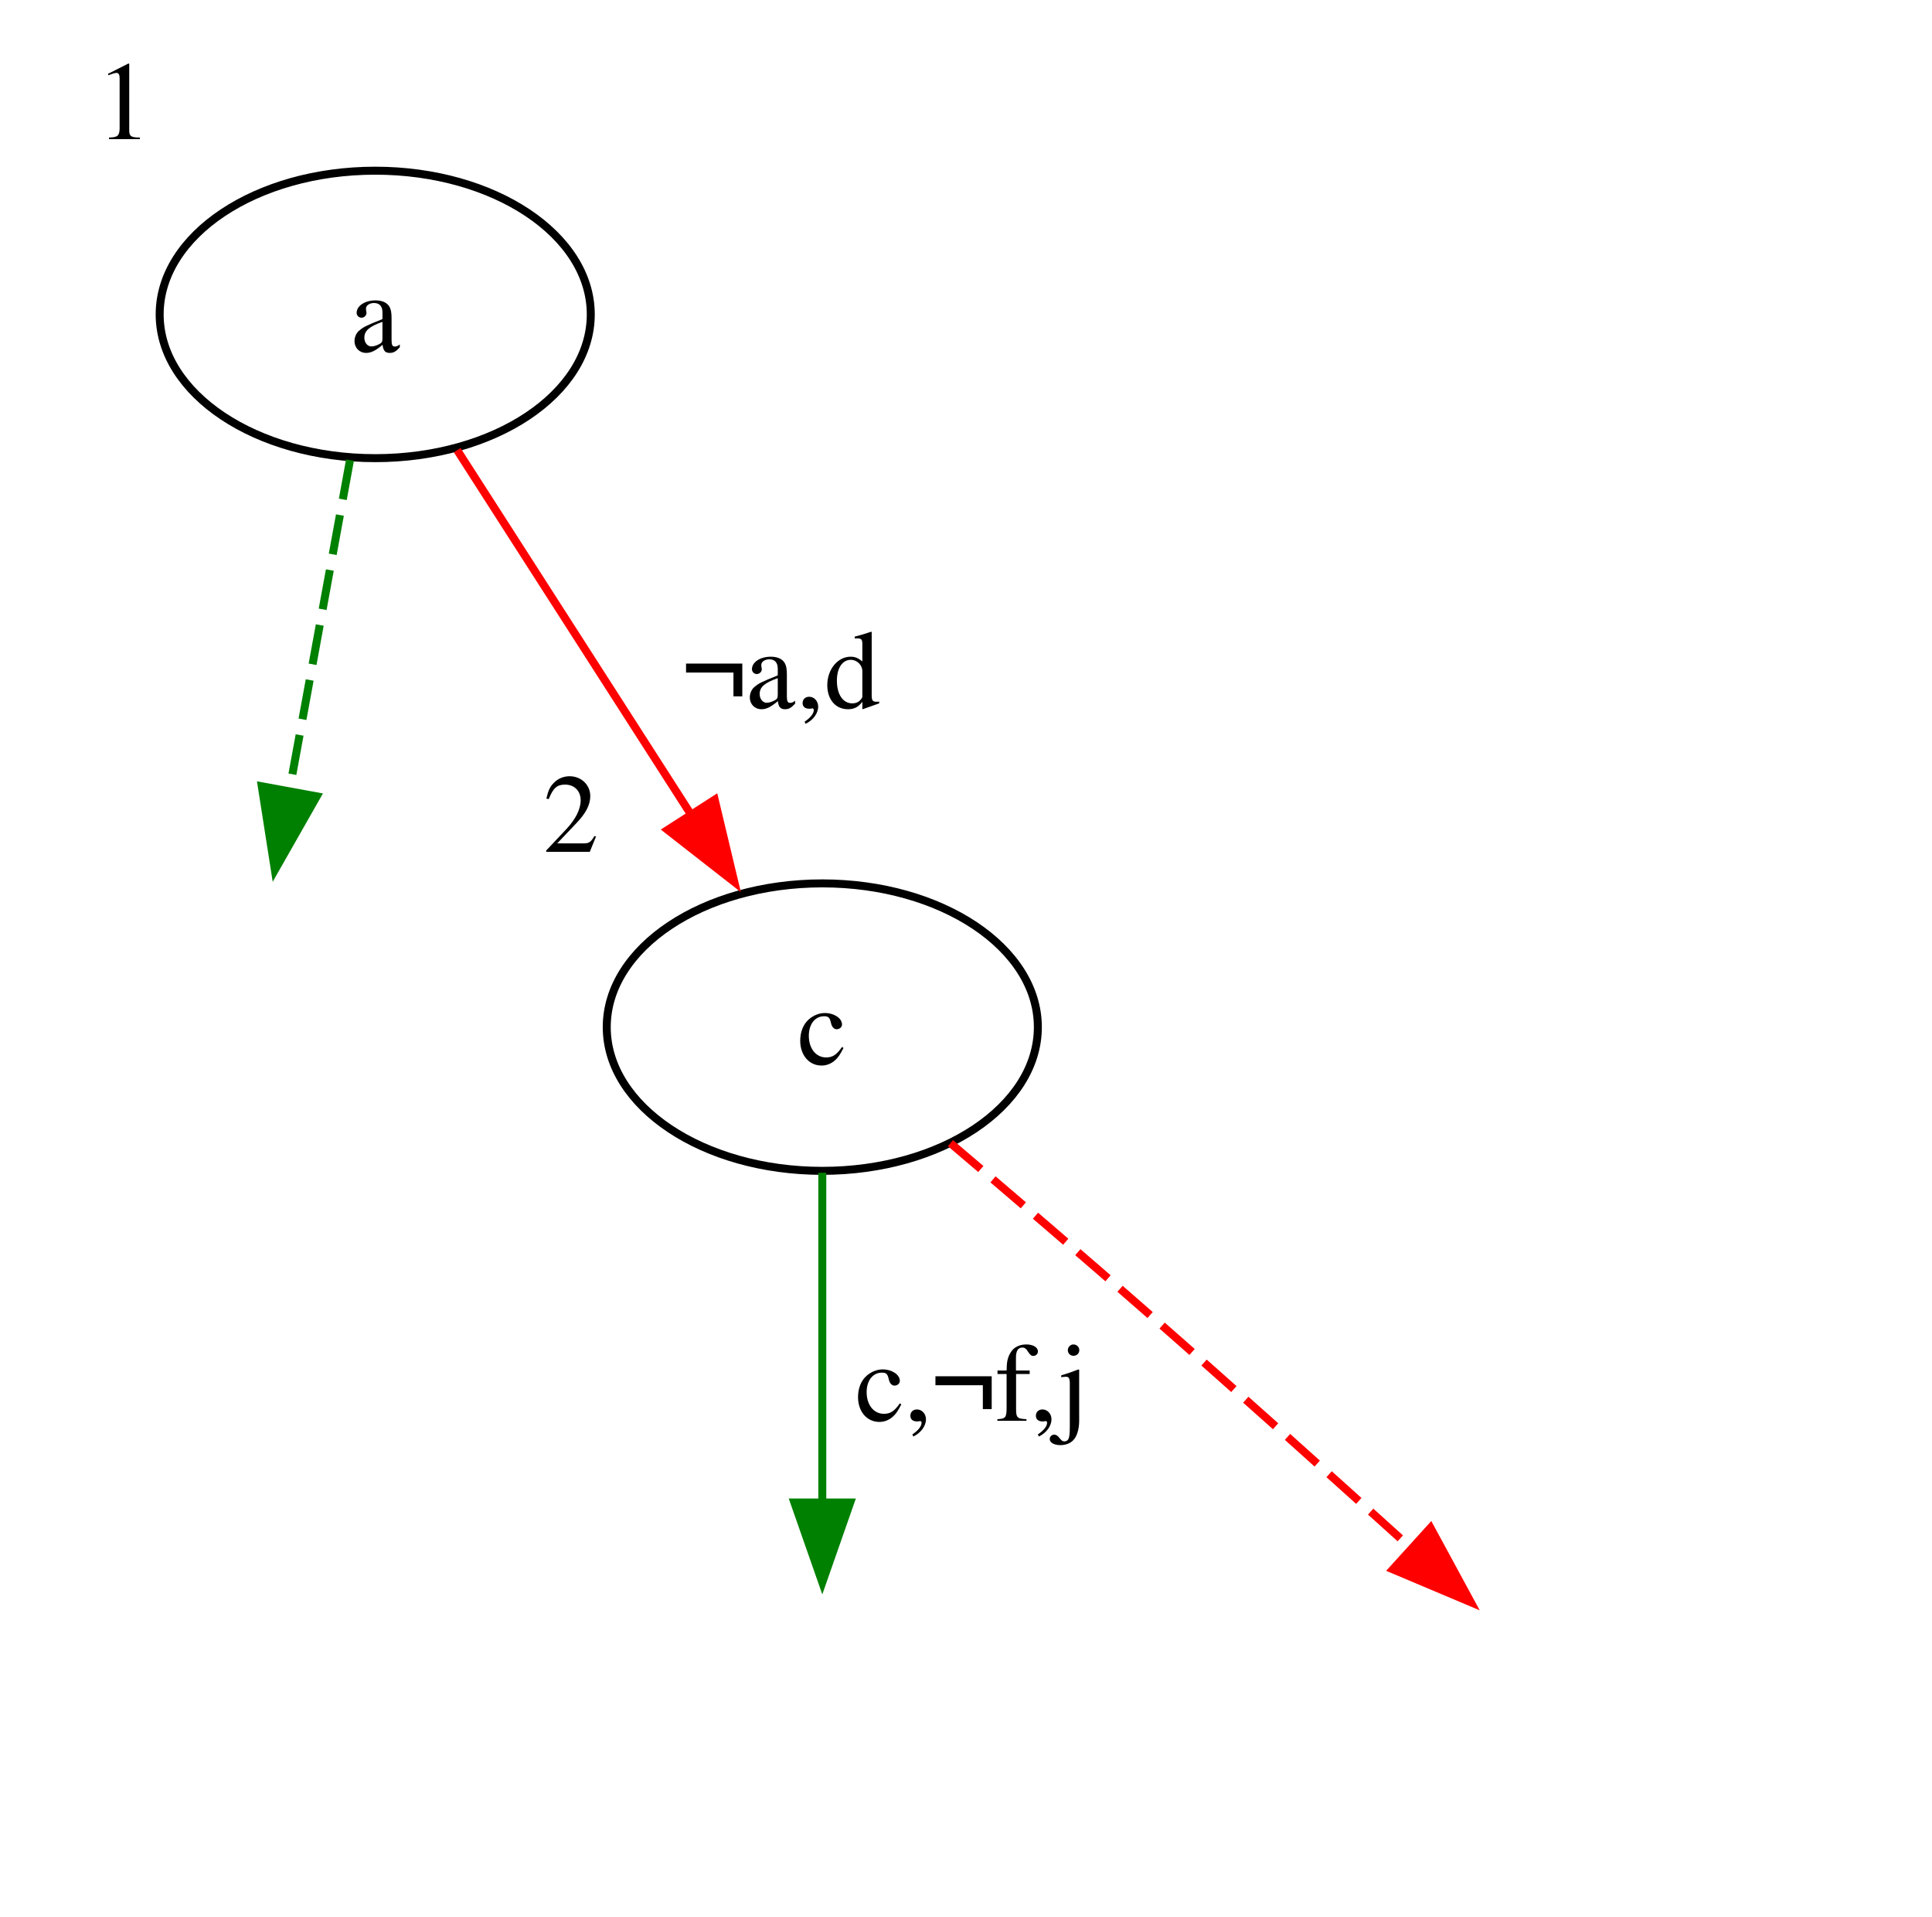
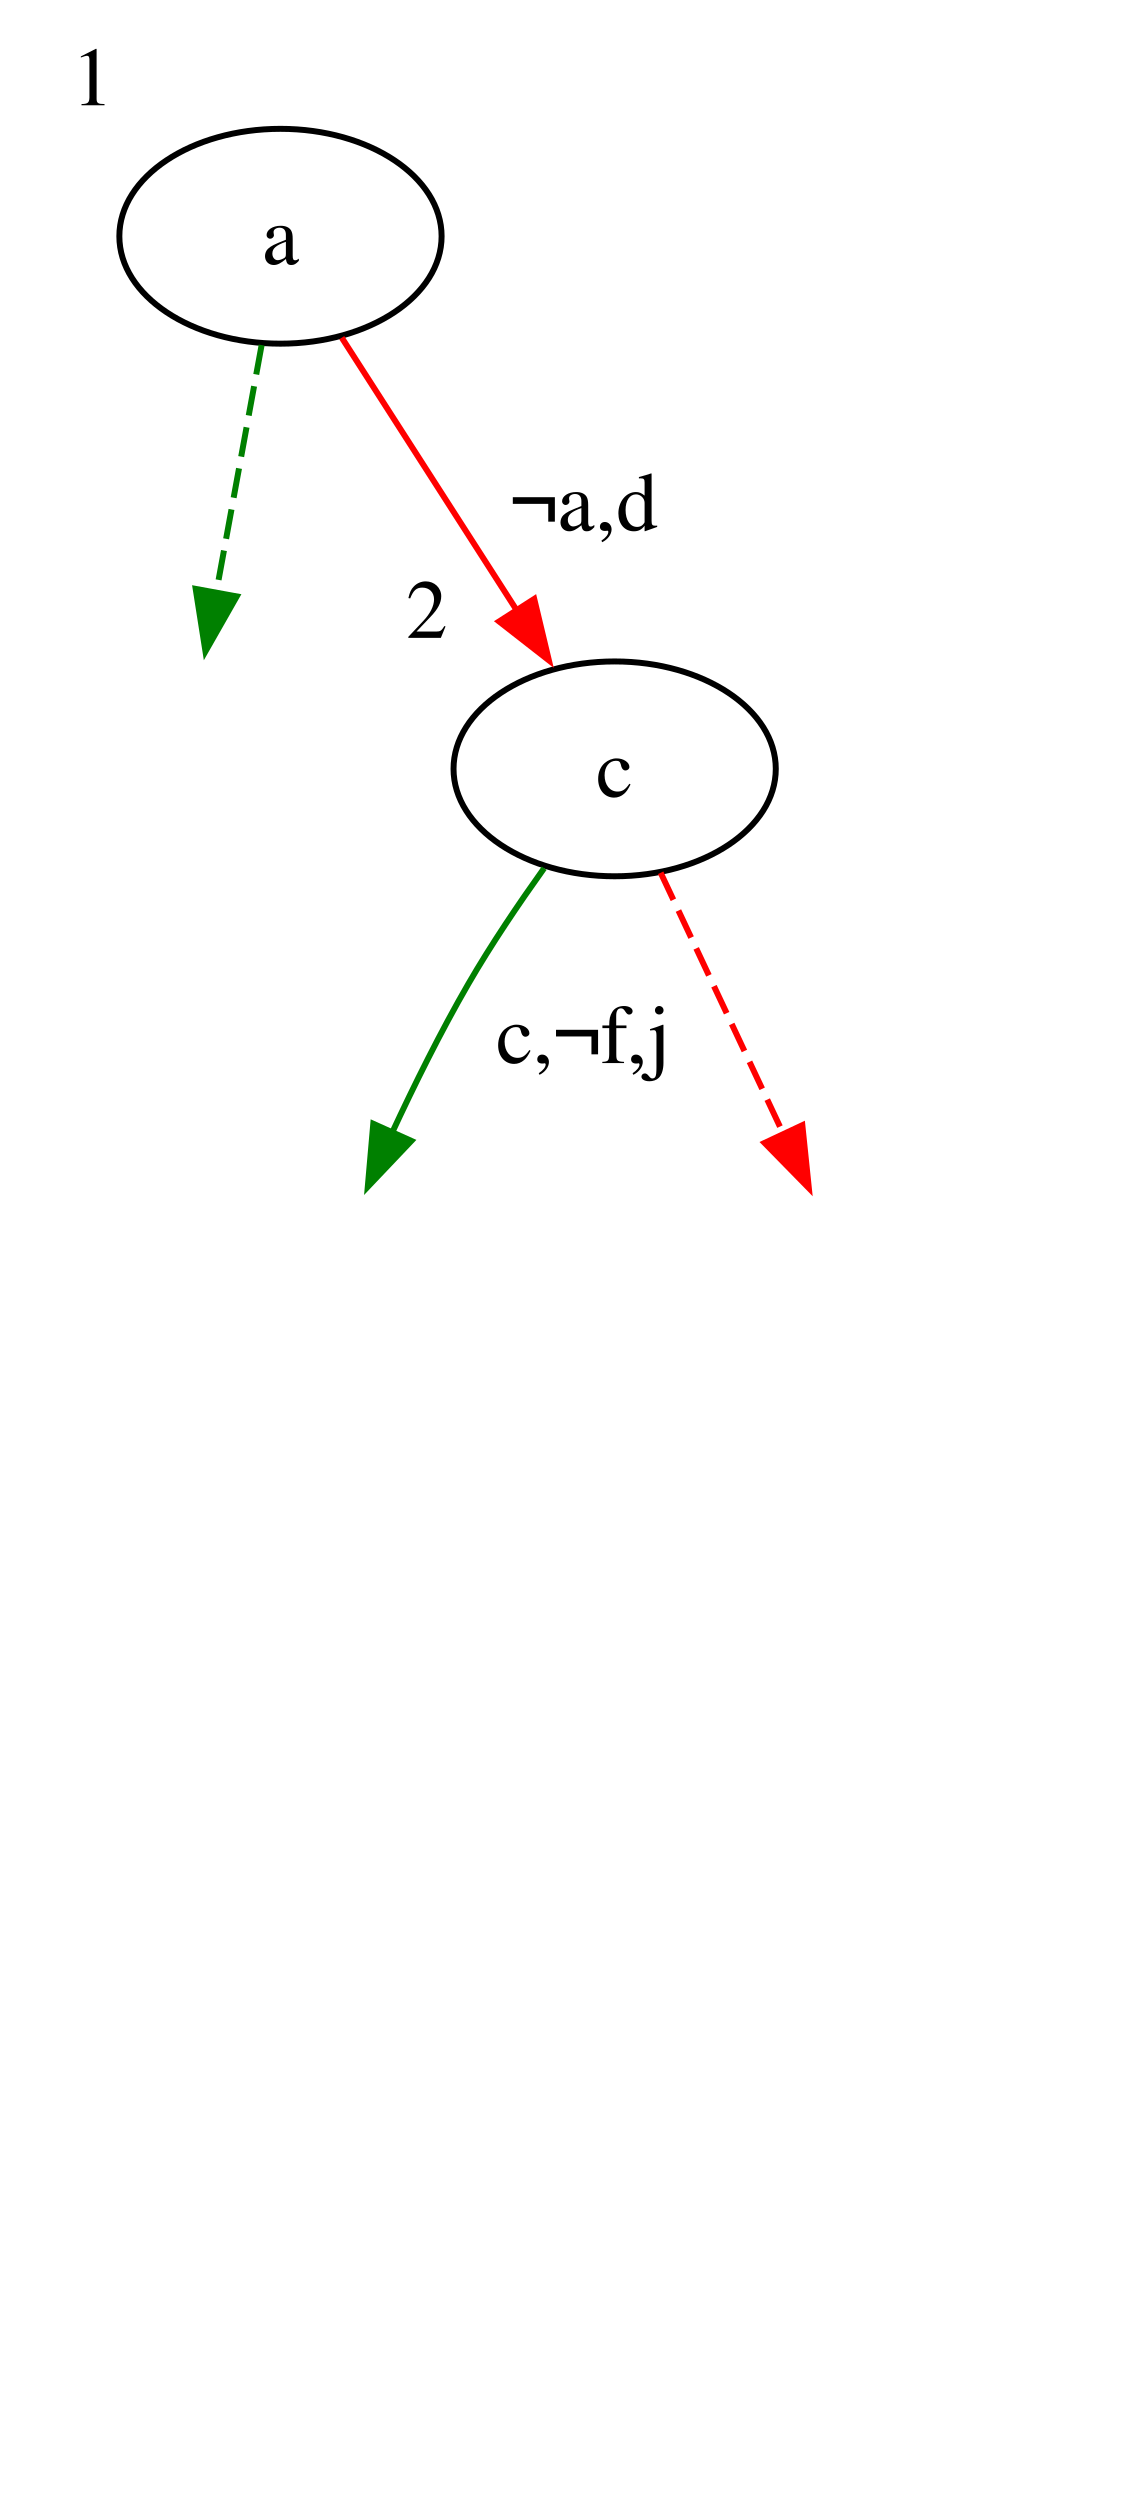
- <svg xmlns="http://www.w3.org/2000/svg" width="242pt" height="240pt" viewBox="0.00 0.00 242.00 239.75">
-   <g id="graph0" class="graph" transform="scale(1 1) rotate(0) translate(4 235.75)">
+ <svg xmlns="http://www.w3.org/2000/svg" width="189pt" height="418pt" viewBox="0.00 0.00 189.42 418.25">
+   <g id="graph0" class="graph" transform="scale(1 1) rotate(0) translate(4 414.25)">
    <g id="node1" class="node">
</g>
    <g id="node2" class="node">
</g>
    <g id="node3" class="node">
</g>
    <g id="node4" class="node">
-       <ellipse fill="none" stroke="black" cx="43" cy="-196.5" rx="27" ry="18" />
-       <text text-anchor="middle" x="43" y="-191.82" font-family="Times,serif" font-size="14.00">a</text>
-       <text text-anchor="middle" x="11.5" y="-218.45" font-family="Times,serif" font-size="14.00">1</text>
+       <ellipse fill="none" stroke="black" cx="43" cy="-375" rx="27" ry="18" />
+       <text text-anchor="middle" x="43" y="-370.32" font-family="Times,serif" font-size="14.00">a</text>
+       <text text-anchor="middle" x="11.5" y="-396.95" font-family="Times,serif" font-size="14.00">1</text>
    </g>
    <g id="edge1" class="edge">
-       <path fill="none" stroke="green" stroke-dasharray="5,2" d="M39.84,-178.26C37.67,-166.43 34.74,-150.45 32.23,-136.75" />
-       <polygon fill="green" stroke="green" points="35.67,-136.15 30.43,-126.94 28.79,-137.41 35.67,-136.15" />
+       <path fill="none" stroke="green" stroke-dasharray="5,2" d="M39.84,-356.76C37.67,-344.93 34.74,-328.95 32.23,-315.25" />
+       <polygon fill="green" stroke="green" points="35.67,-314.65 30.43,-305.44 28.79,-315.91 35.67,-314.65" />
    </g>
    <g id="node5" class="node">
-       <ellipse fill="none" stroke="black" cx="99" cy="-107.25" rx="27" ry="18" />
-       <text text-anchor="middle" x="99" y="-102.58" font-family="Times,serif" font-size="14.00">c</text>
-       <text text-anchor="middle" x="67.5" y="-129.2" font-family="Times,serif" font-size="14.00">2</text>
+       <ellipse fill="none" stroke="black" cx="99" cy="-285.75" rx="27" ry="18" />
+       <text text-anchor="middle" x="99" y="-281.07" font-family="Times,serif" font-size="14.00">c</text>
+       <text text-anchor="middle" x="67.5" y="-307.7" font-family="Times,serif" font-size="14.00">2</text>
    </g>
    <g id="edge2" class="edge">
-       <path fill="none" stroke="red" d="M53.27,-179.5C61.48,-166.71 73.14,-148.53 82.64,-133.74" />
-       <polygon fill="red" stroke="red" points="85.52,-135.73 87.98,-125.43 79.63,-131.95 85.52,-135.73" />
-       <text text-anchor="middle" x="93.88" y="-147.2" font-family="Times,serif" font-size="14.00">¬a,d</text>
+       <path fill="none" stroke="red" d="M53.27,-358C61.48,-345.21 73.14,-327.03 82.64,-312.24" />
+       <polygon fill="red" stroke="red" points="85.52,-314.23 87.98,-303.93 79.63,-310.45 85.52,-314.23" />
+       <text text-anchor="middle" x="93.88" y="-325.7" font-family="Times,serif" font-size="14.00">¬a,d</text>
    </g>
    <g id="edge4" class="edge">
-       <path fill="none" stroke="red" stroke-dasharray="5,2" d="M115.05,-92.72C122.65,-86.27 131.84,-78.41 140,-71.25 150.88,-61.71 162.76,-51.04 172.93,-41.85" />
-       <polygon fill="red" stroke="red" points="175.18,-44.54 180.23,-35.23 170.47,-39.35 175.18,-44.54" />
+       <path fill="none" stroke="red" stroke-dasharray="5,2" d="M106.71,-268.34C112.52,-255.99 120.6,-238.79 127.34,-224.43" />
+       <polygon fill="red" stroke="red" points="130.45,-226.04 131.54,-215.5 124.12,-223.07 130.45,-226.04" />
    </g>
    <g id="node6" class="node">
</g>
    <g id="edge3" class="edge">
-       <path fill="none" stroke="green" d="M99,-89.01C99,-77.18 99,-61.2 99,-47.5" />
-       <polygon fill="green" stroke="green" points="102.5,-47.72 99,-37.72 95.5,-47.72 102.5,-47.72" />
-       <text text-anchor="middle" x="117.75" y="-57.95" font-family="Times,serif" font-size="14.00">c,¬f,j</text>
+       <path fill="none" stroke="green" d="M87.18,-269.1C82.95,-263.18 78.29,-256.3 74.5,-249.75 69.89,-241.79 65.44,-232.82 61.62,-224.59" />
+       <polygon fill="green" stroke="green" points="64.93,-223.41 57.63,-215.72 58.55,-226.28 64.93,-223.41" />
+       <text text-anchor="middle" x="93.75" y="-236.45" font-family="Times,serif" font-size="14.00">c,¬f,j</text>
    </g>
    <g id="edge5" class="edge">
</g>
+     <g id="edge7" class="edge">
+ </g>
+     <g id="node7" class="node">
+ </g>
+     <g id="edge6" class="edge">
+ </g>
+     <g id="node8" class="node">
+ </g>
+     <g id="edge8" class="edge">
+ </g>
+     <g id="node9" class="node">
+ </g>
+     <g id="edge9" class="edge">
+ </g>
  </g>
</svg>
